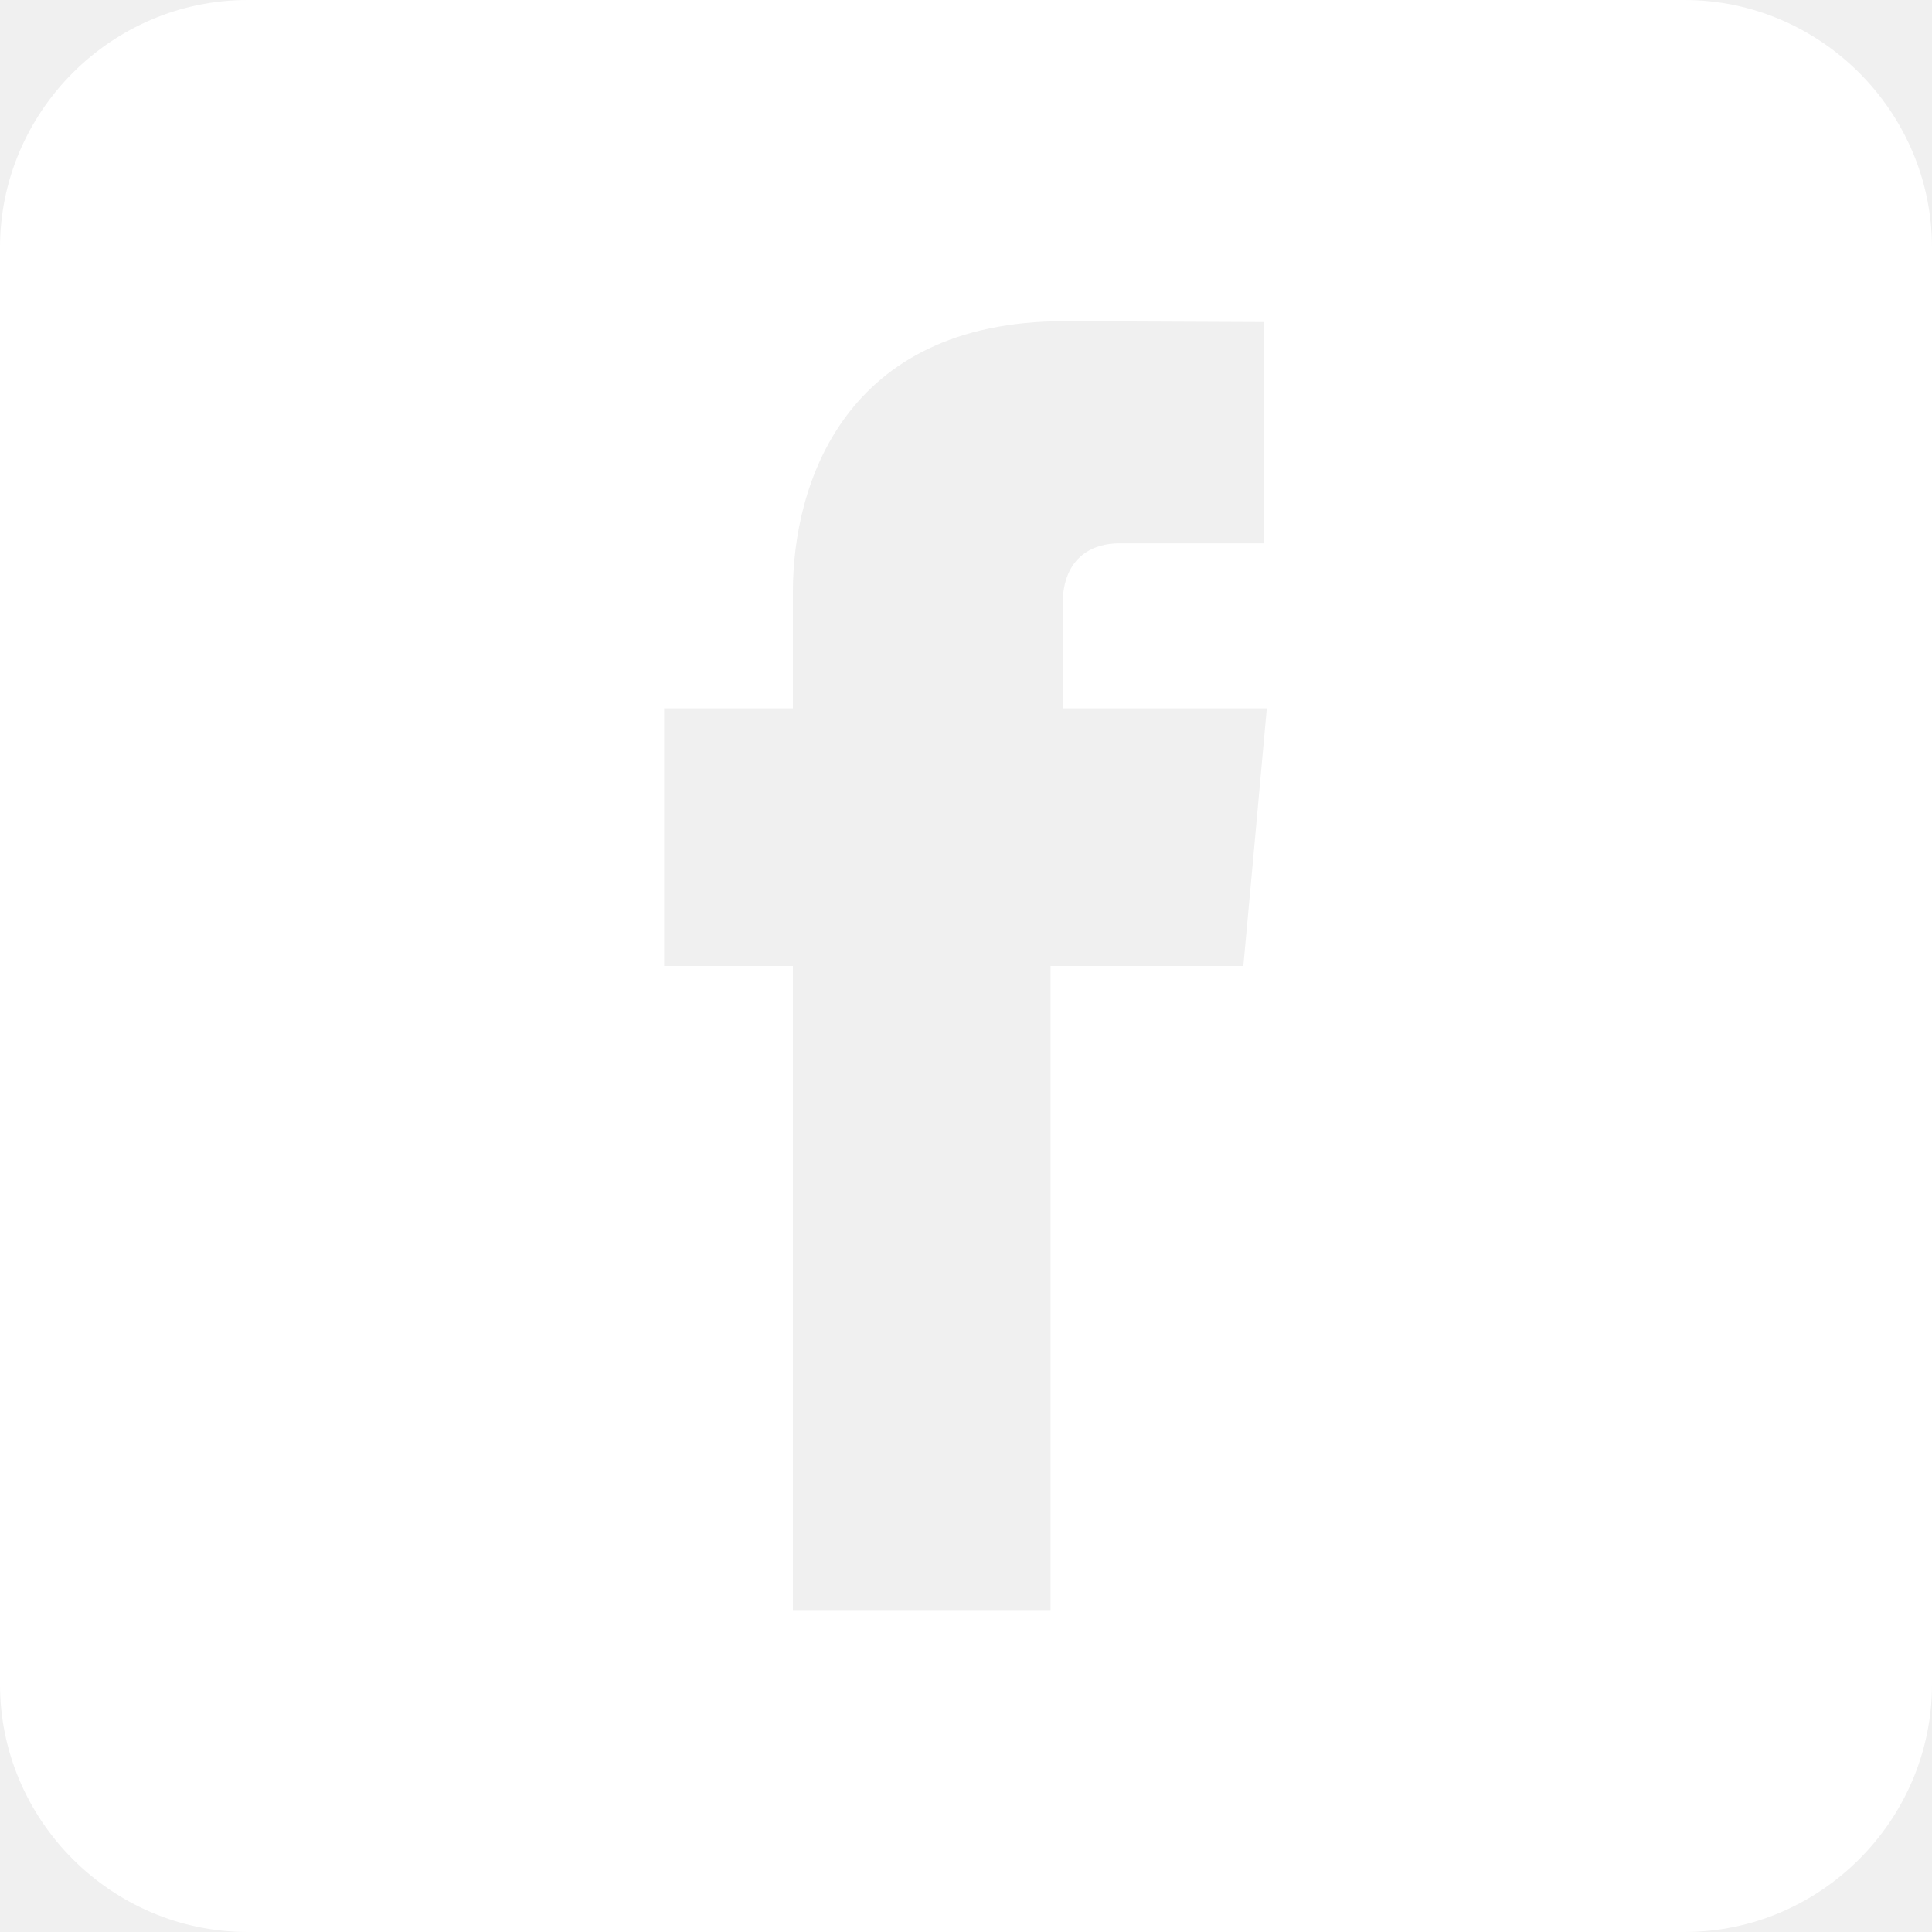
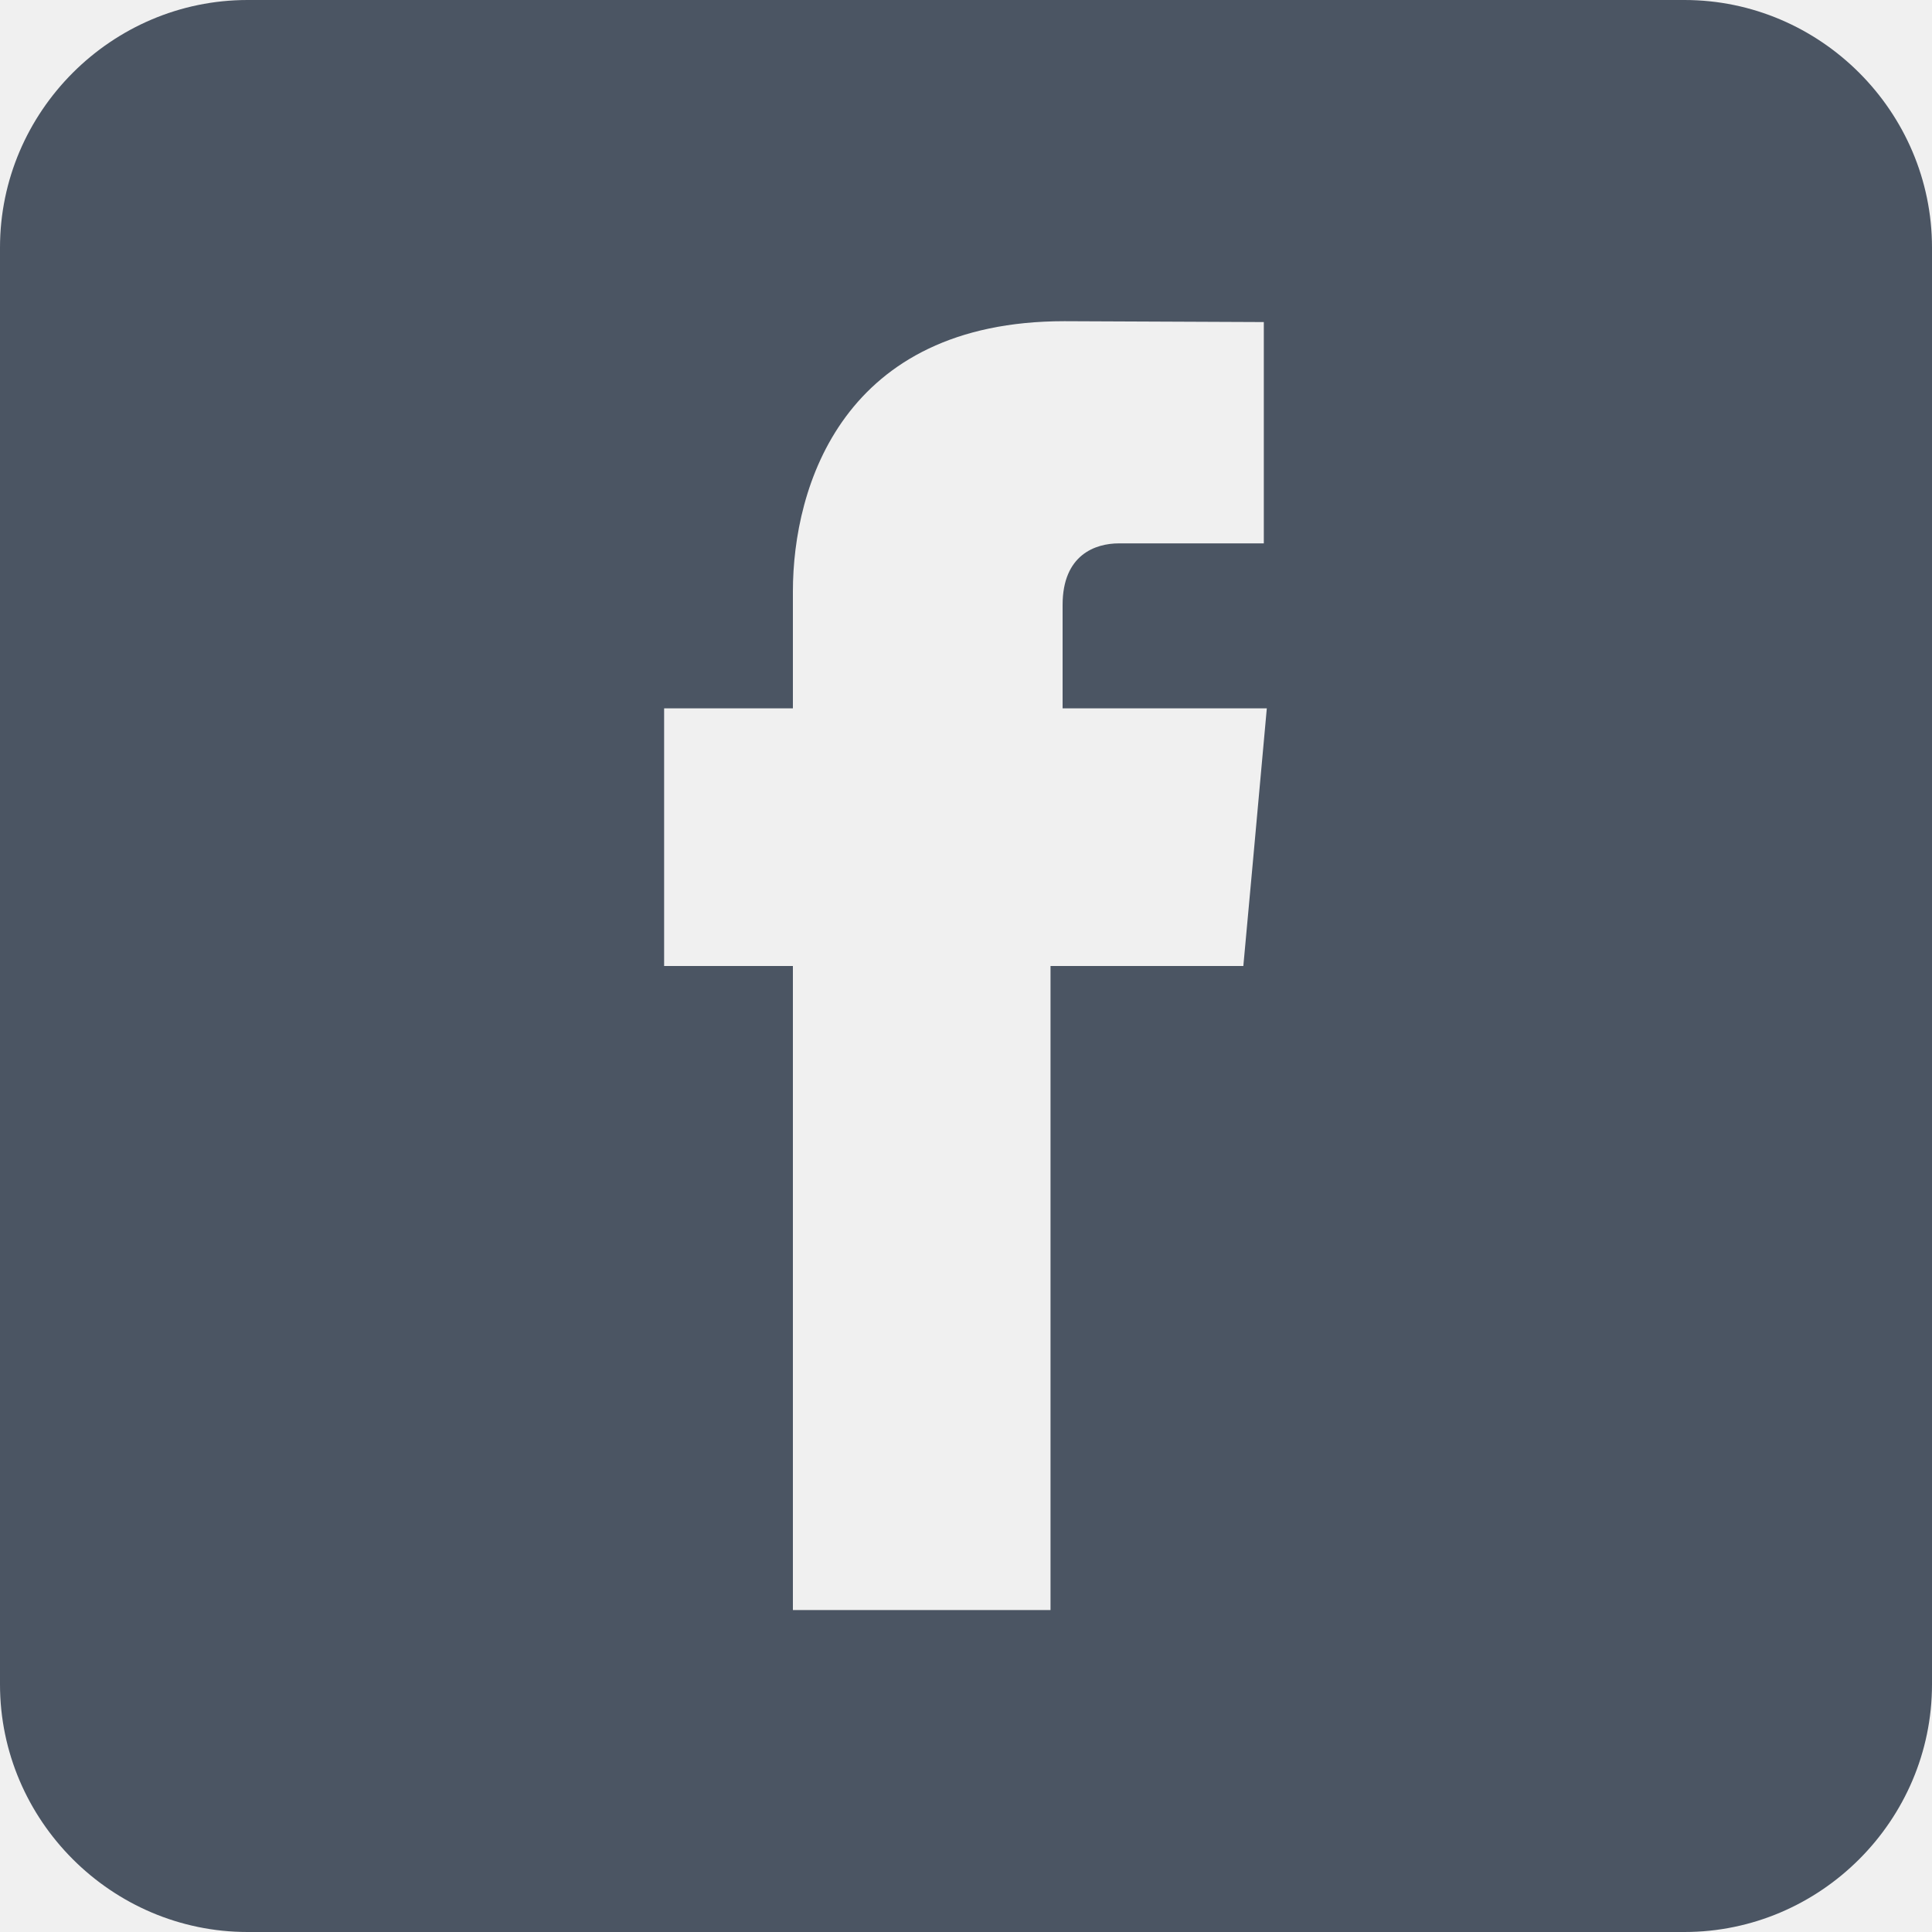
<svg xmlns="http://www.w3.org/2000/svg" width="20px" height="20px" viewBox="0 0 20 20" version="1.1">
  <g id="Website" stroke="none" stroke-width="1" fill="none" fill-rule="evenodd">
-     <g id="Nondualitee---Desktop" transform="translate(-41, -520)" fill="#FFFFFF">
+     <g id="Nondualitee---Desktop" transform="translate(-41, -520)" fill="#4b5563">
      <g id="Facebook" transform="translate(41, 520)">
        <path d="M17.437,0 L2.563,0 C1.155,0 0,1.155 0,2.563 L0,17.437 C0,18.845 1.155,20 2.563,20 L17.437,20 C18.845,20 20,18.845 20,17.437 L20,2.563 C20,1.155 18.845,0 17.437,0 Z M12.967,8.953 L12.871,10 L10.875,10 L10.875,16.667 L8.208,16.667 L8.208,10 L6.875,10 L6.875,7.333 L8.208,7.333 L8.208,6.123 C8.208,5.031 8.73,3.325 11.019,3.325 L13.083,3.334 L13.083,5.625 L11.583,5.625 C11.34,5.625 11,5.742 11,6.262 L11,7.333 L13.114,7.333 L12.967,8.953 Z" id="facebook__x2C__social__x2C__media_x2C__icon_x2C_" />
      </g>
    </g>
  </g>
</svg>
